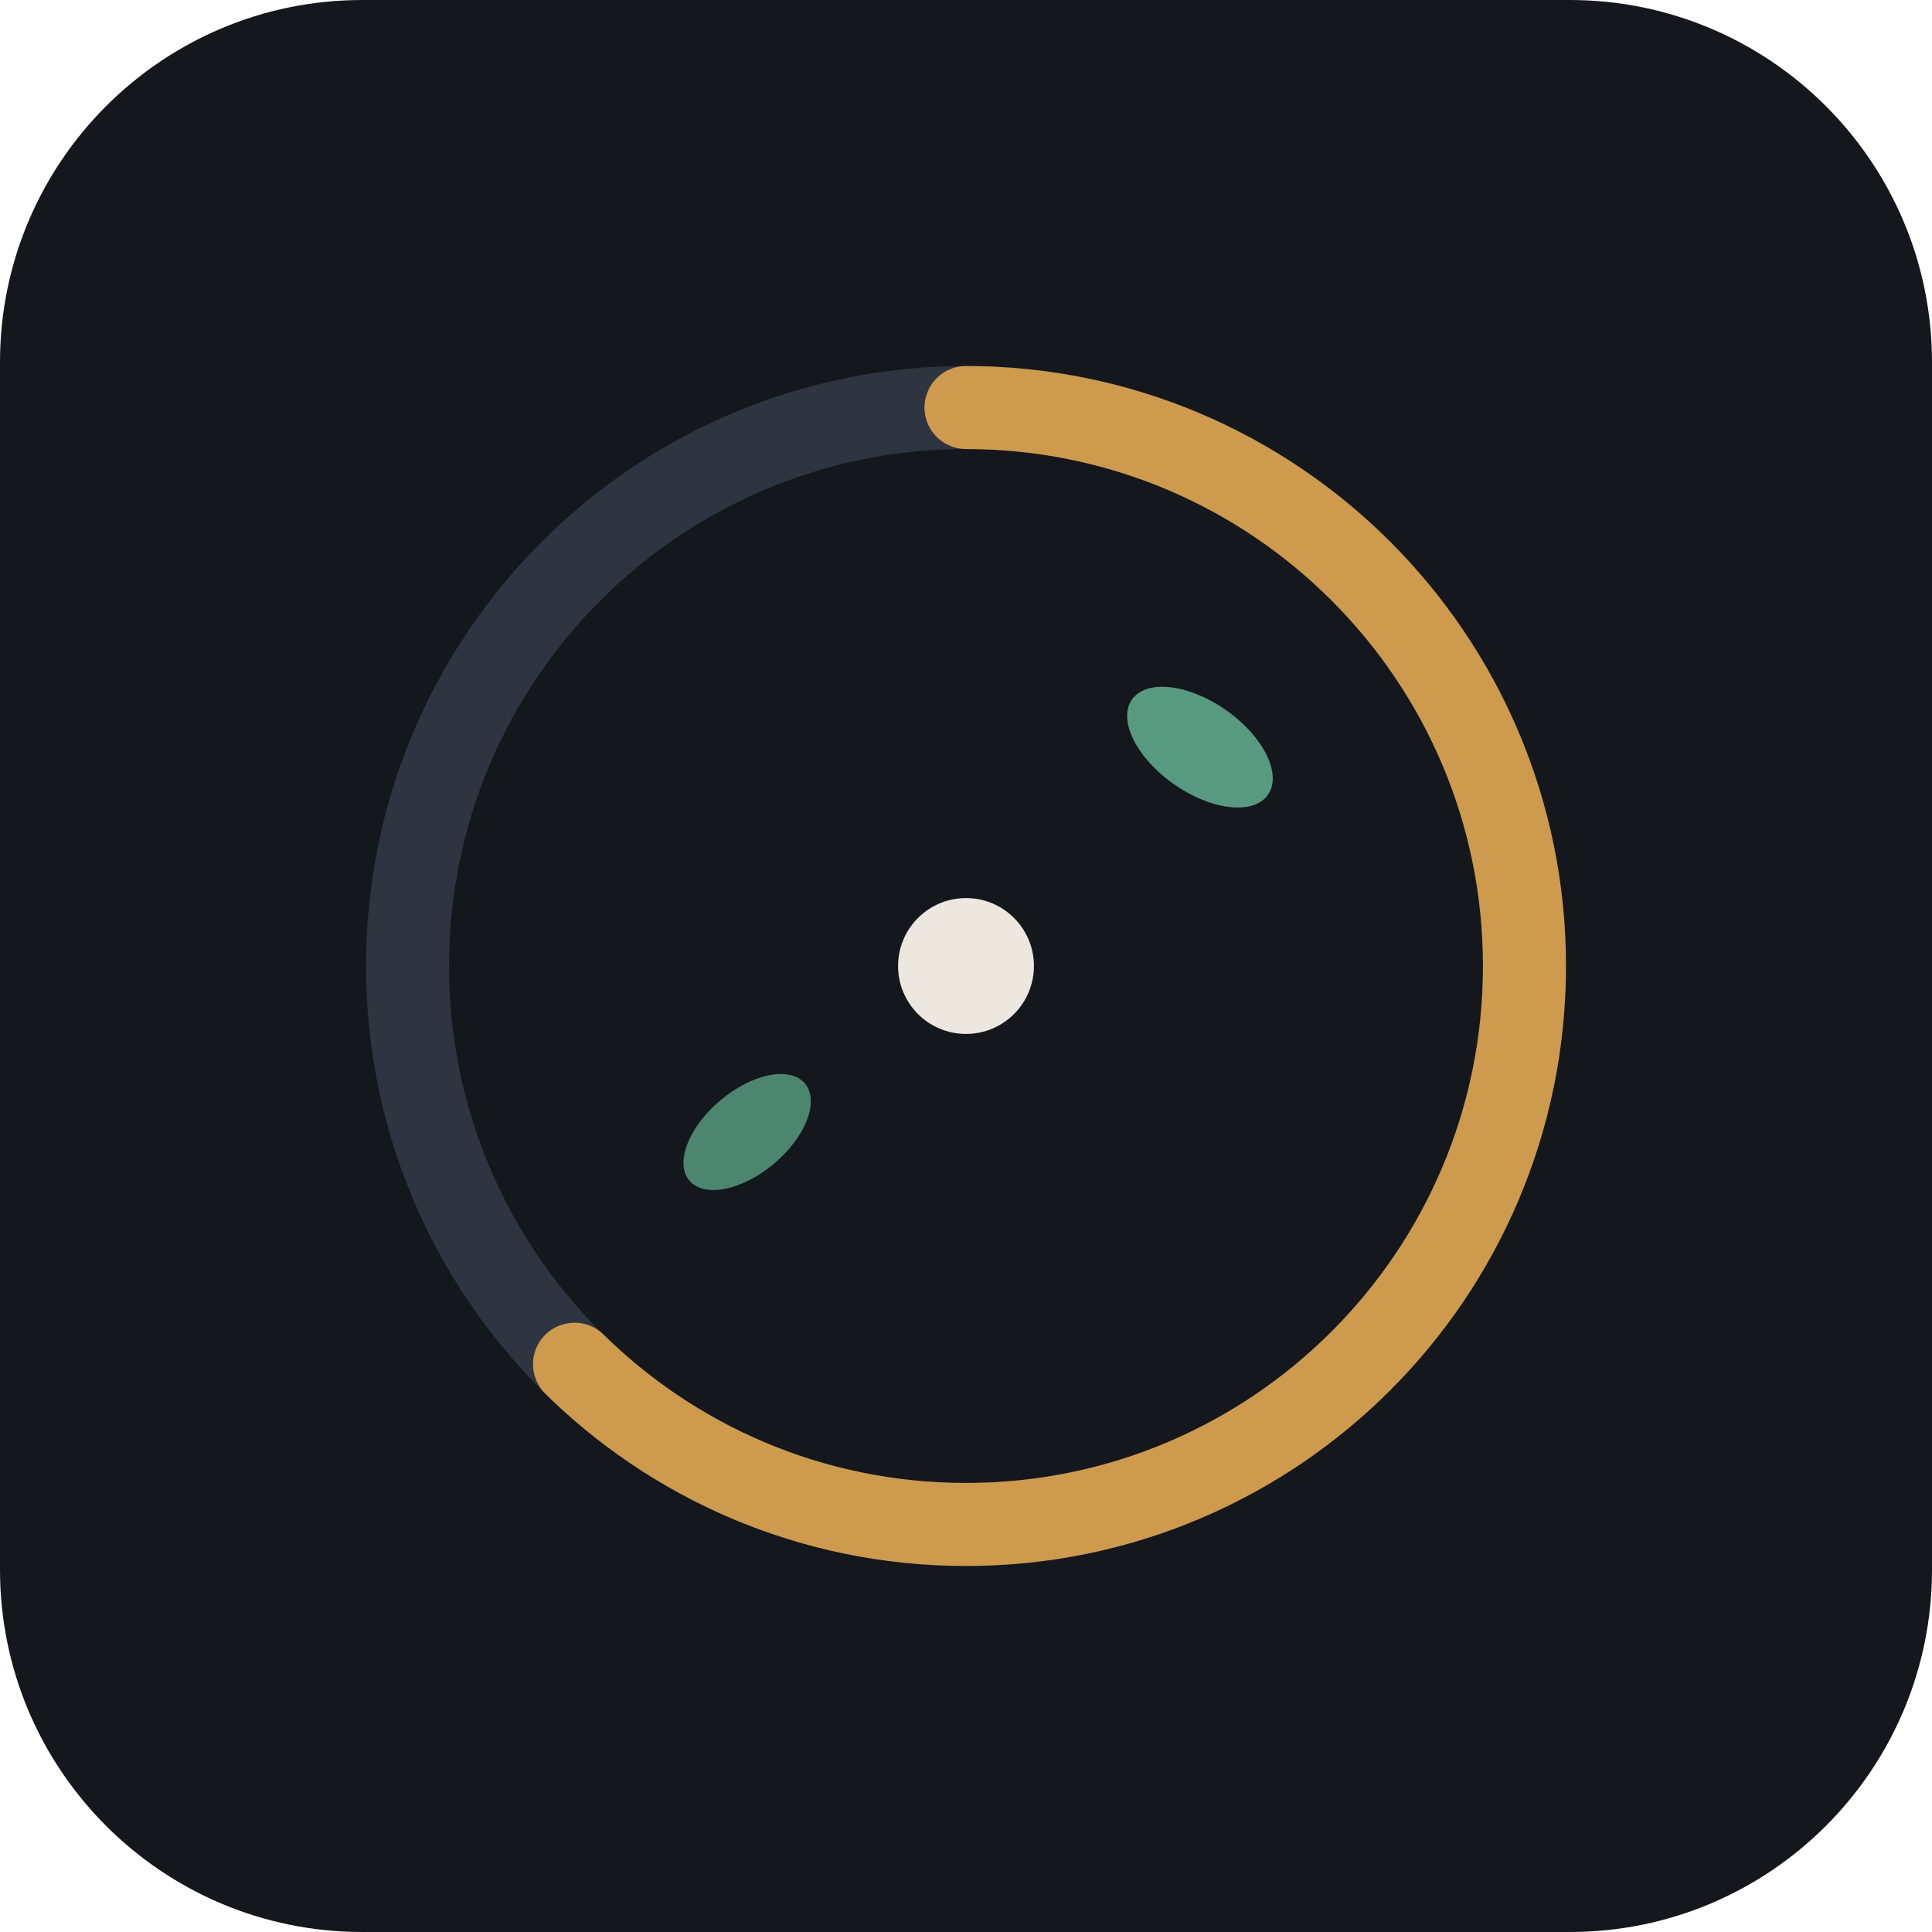
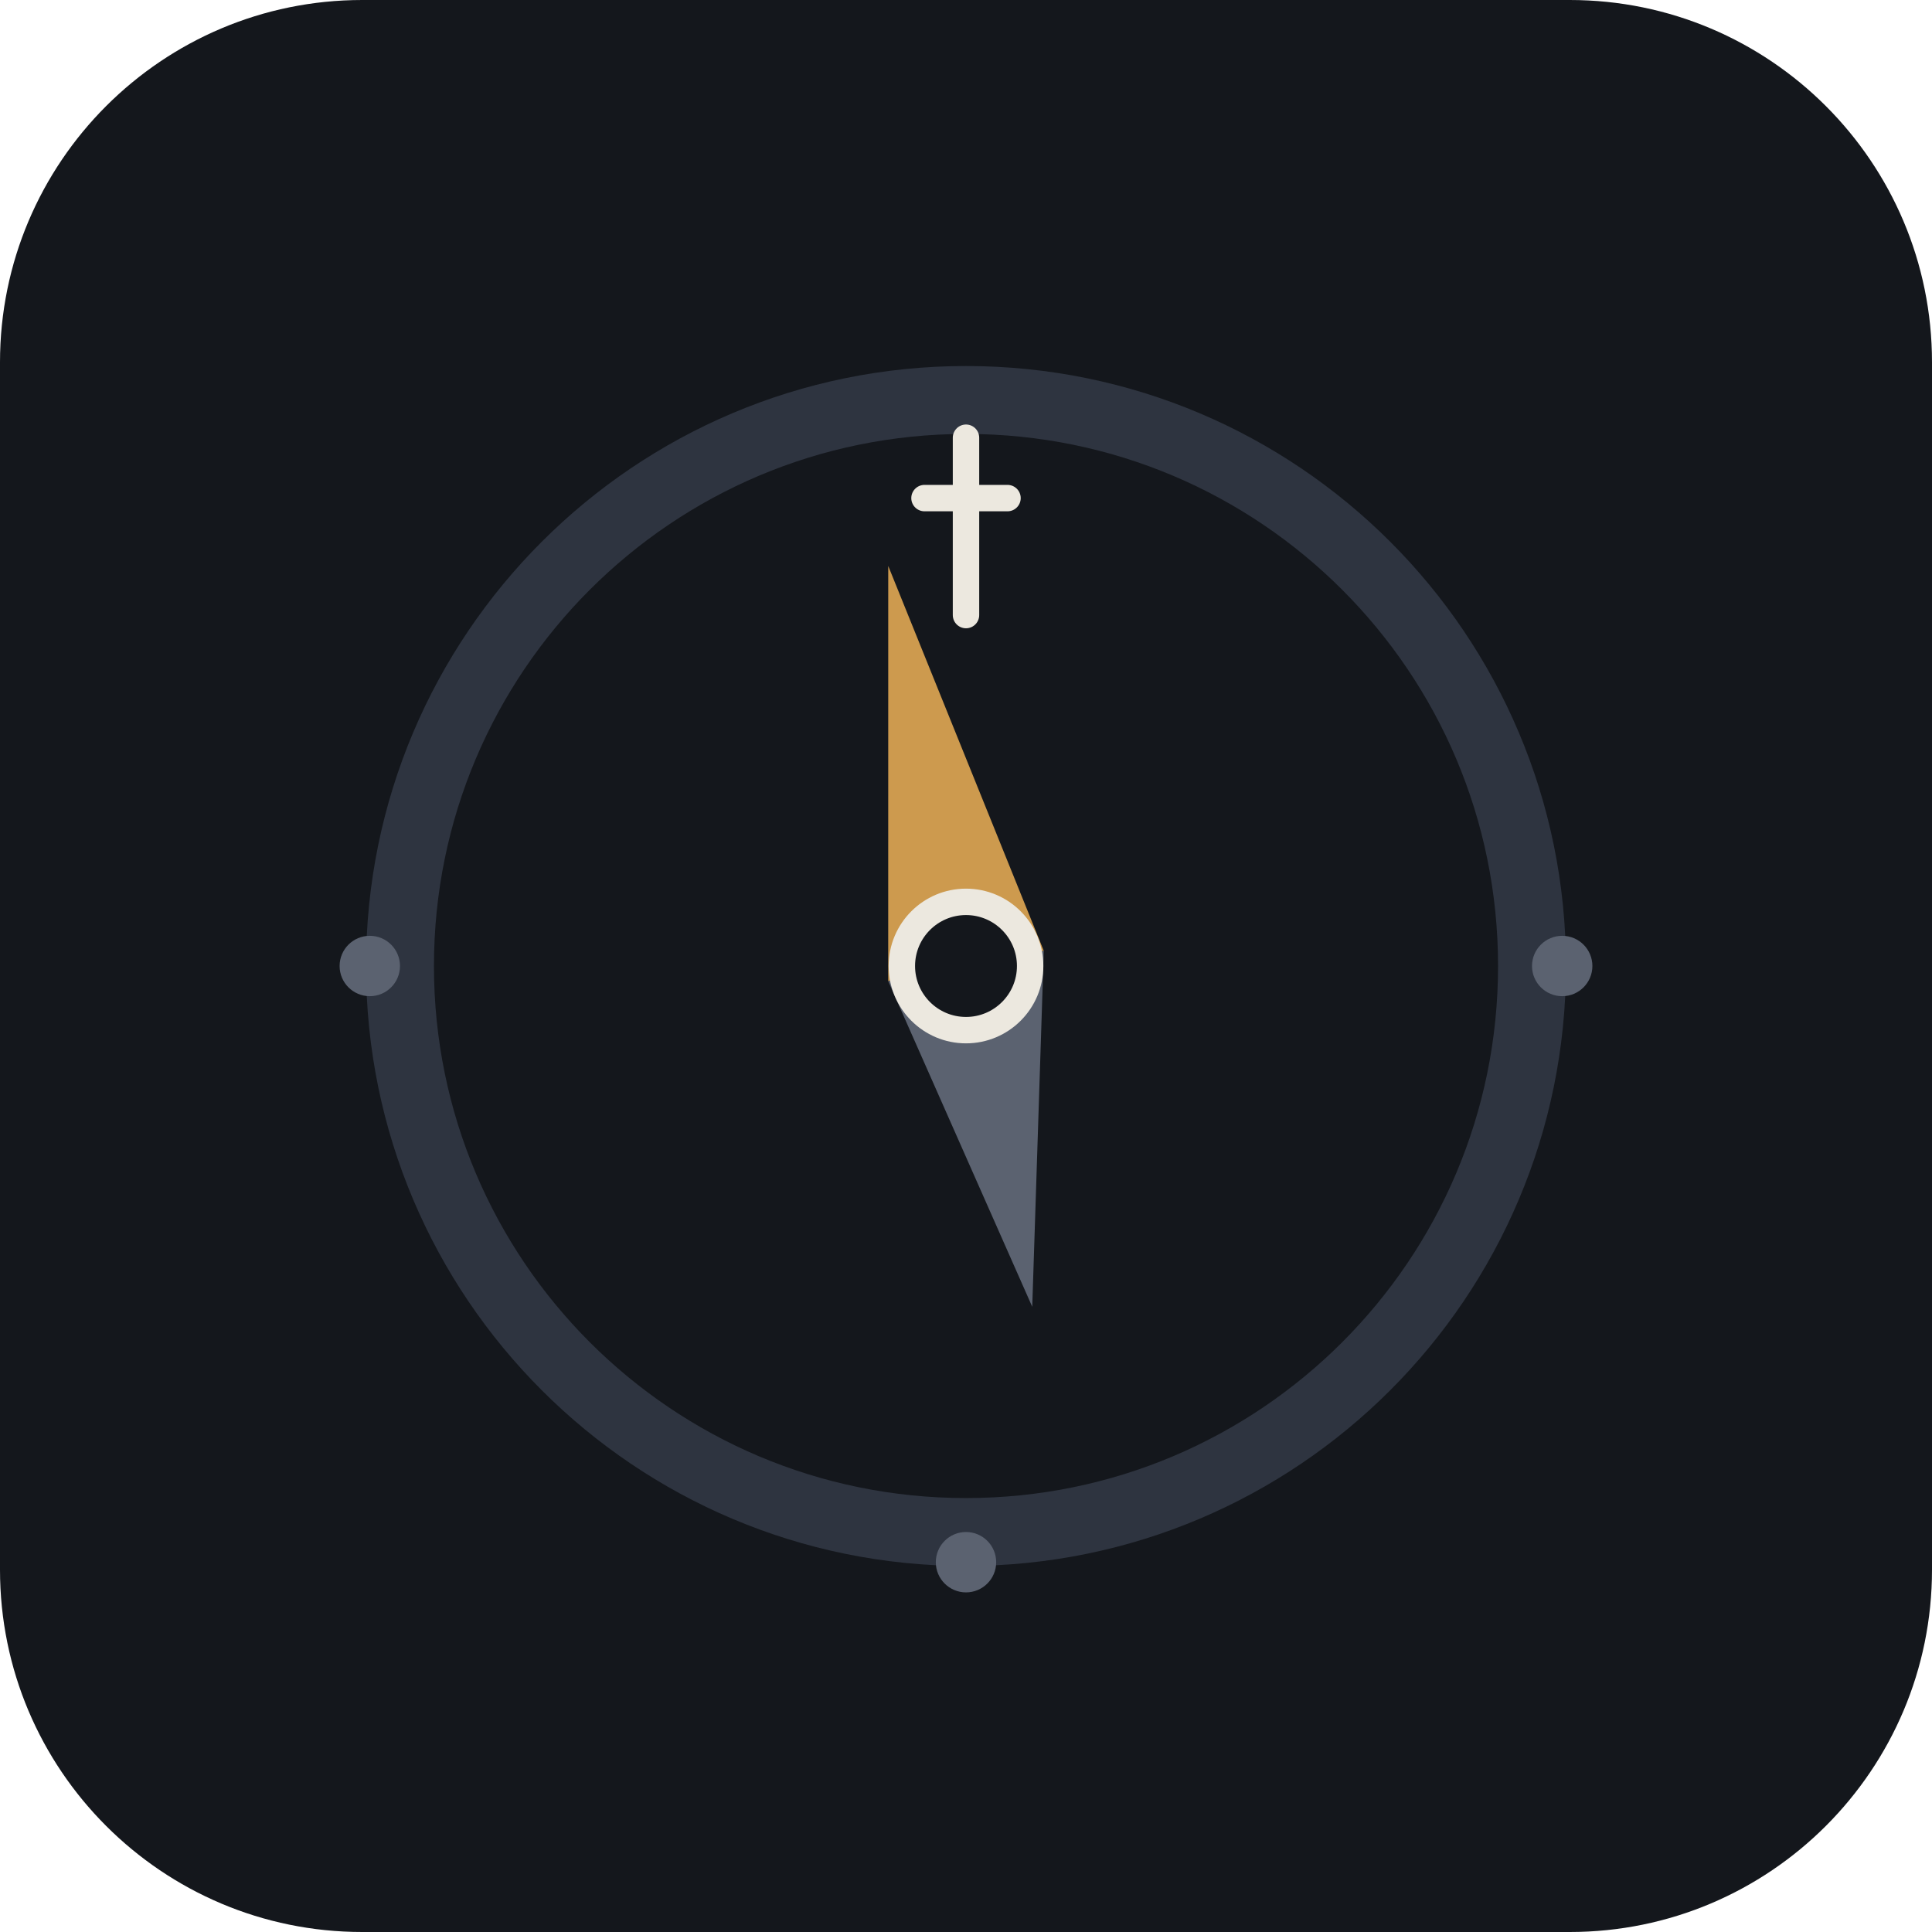
<svg xmlns="http://www.w3.org/2000/svg" viewBox="0 0 512 512">
  <rect width="512" height="512" rx="96" fill="#14171C" />
-   <circle cx="256" cy="256" r="148" fill="none" stroke="#2E3440" stroke-width="22" />
-   <circle cx="256" cy="256" r="148" fill="none" stroke="#CD9A4E" stroke-width="22" stroke-linecap="round" stroke-dasharray="620 930" stroke-dashoffset="40" transform="rotate(-90 256 256)" />
-   <circle cx="256" cy="256" r="18" fill="#ECE8DF" />
-   <ellipse cx="318" cy="198" rx="22" ry="12" fill="#5FA98C" transform="rotate(35 318 198)" opacity="0.9" />
-   <ellipse cx="198" cy="300" rx="20" ry="11" fill="#5FA98C" transform="rotate(-40 198 300)" opacity="0.75" />
+   <circle cx="256" cy="256" r="150" fill="none" stroke="#2E3440" stroke-width="18" />
+   <circle cx="414" cy="256" r="8" fill="#5B6270" />
+   <circle cx="256" cy="414" r="8" fill="#5B6270" />
+   <circle cx="98" cy="256" r="8" fill="#5B6270" />
+   <g transform="rotate(-11 256 256)">
+     <polygon points="256,148 277,256 235,256" fill="#CD9A4E" />
+     <polygon points="235,256 277,256 256,348" fill="#5B6270" />
+   </g>
+   <circle cx="256" cy="256" r="17" fill="#14171C" stroke="#ECE8DF" stroke-width="7" />
+   <line x1="256" y1="116" x2="256" y2="163" stroke="#ECE8DF" stroke-width="7" stroke-linecap="round" />
+   <line x1="245" y1="132" x2="267" y2="132" stroke="#ECE8DF" stroke-width="7" stroke-linecap="round" />
</svg>
